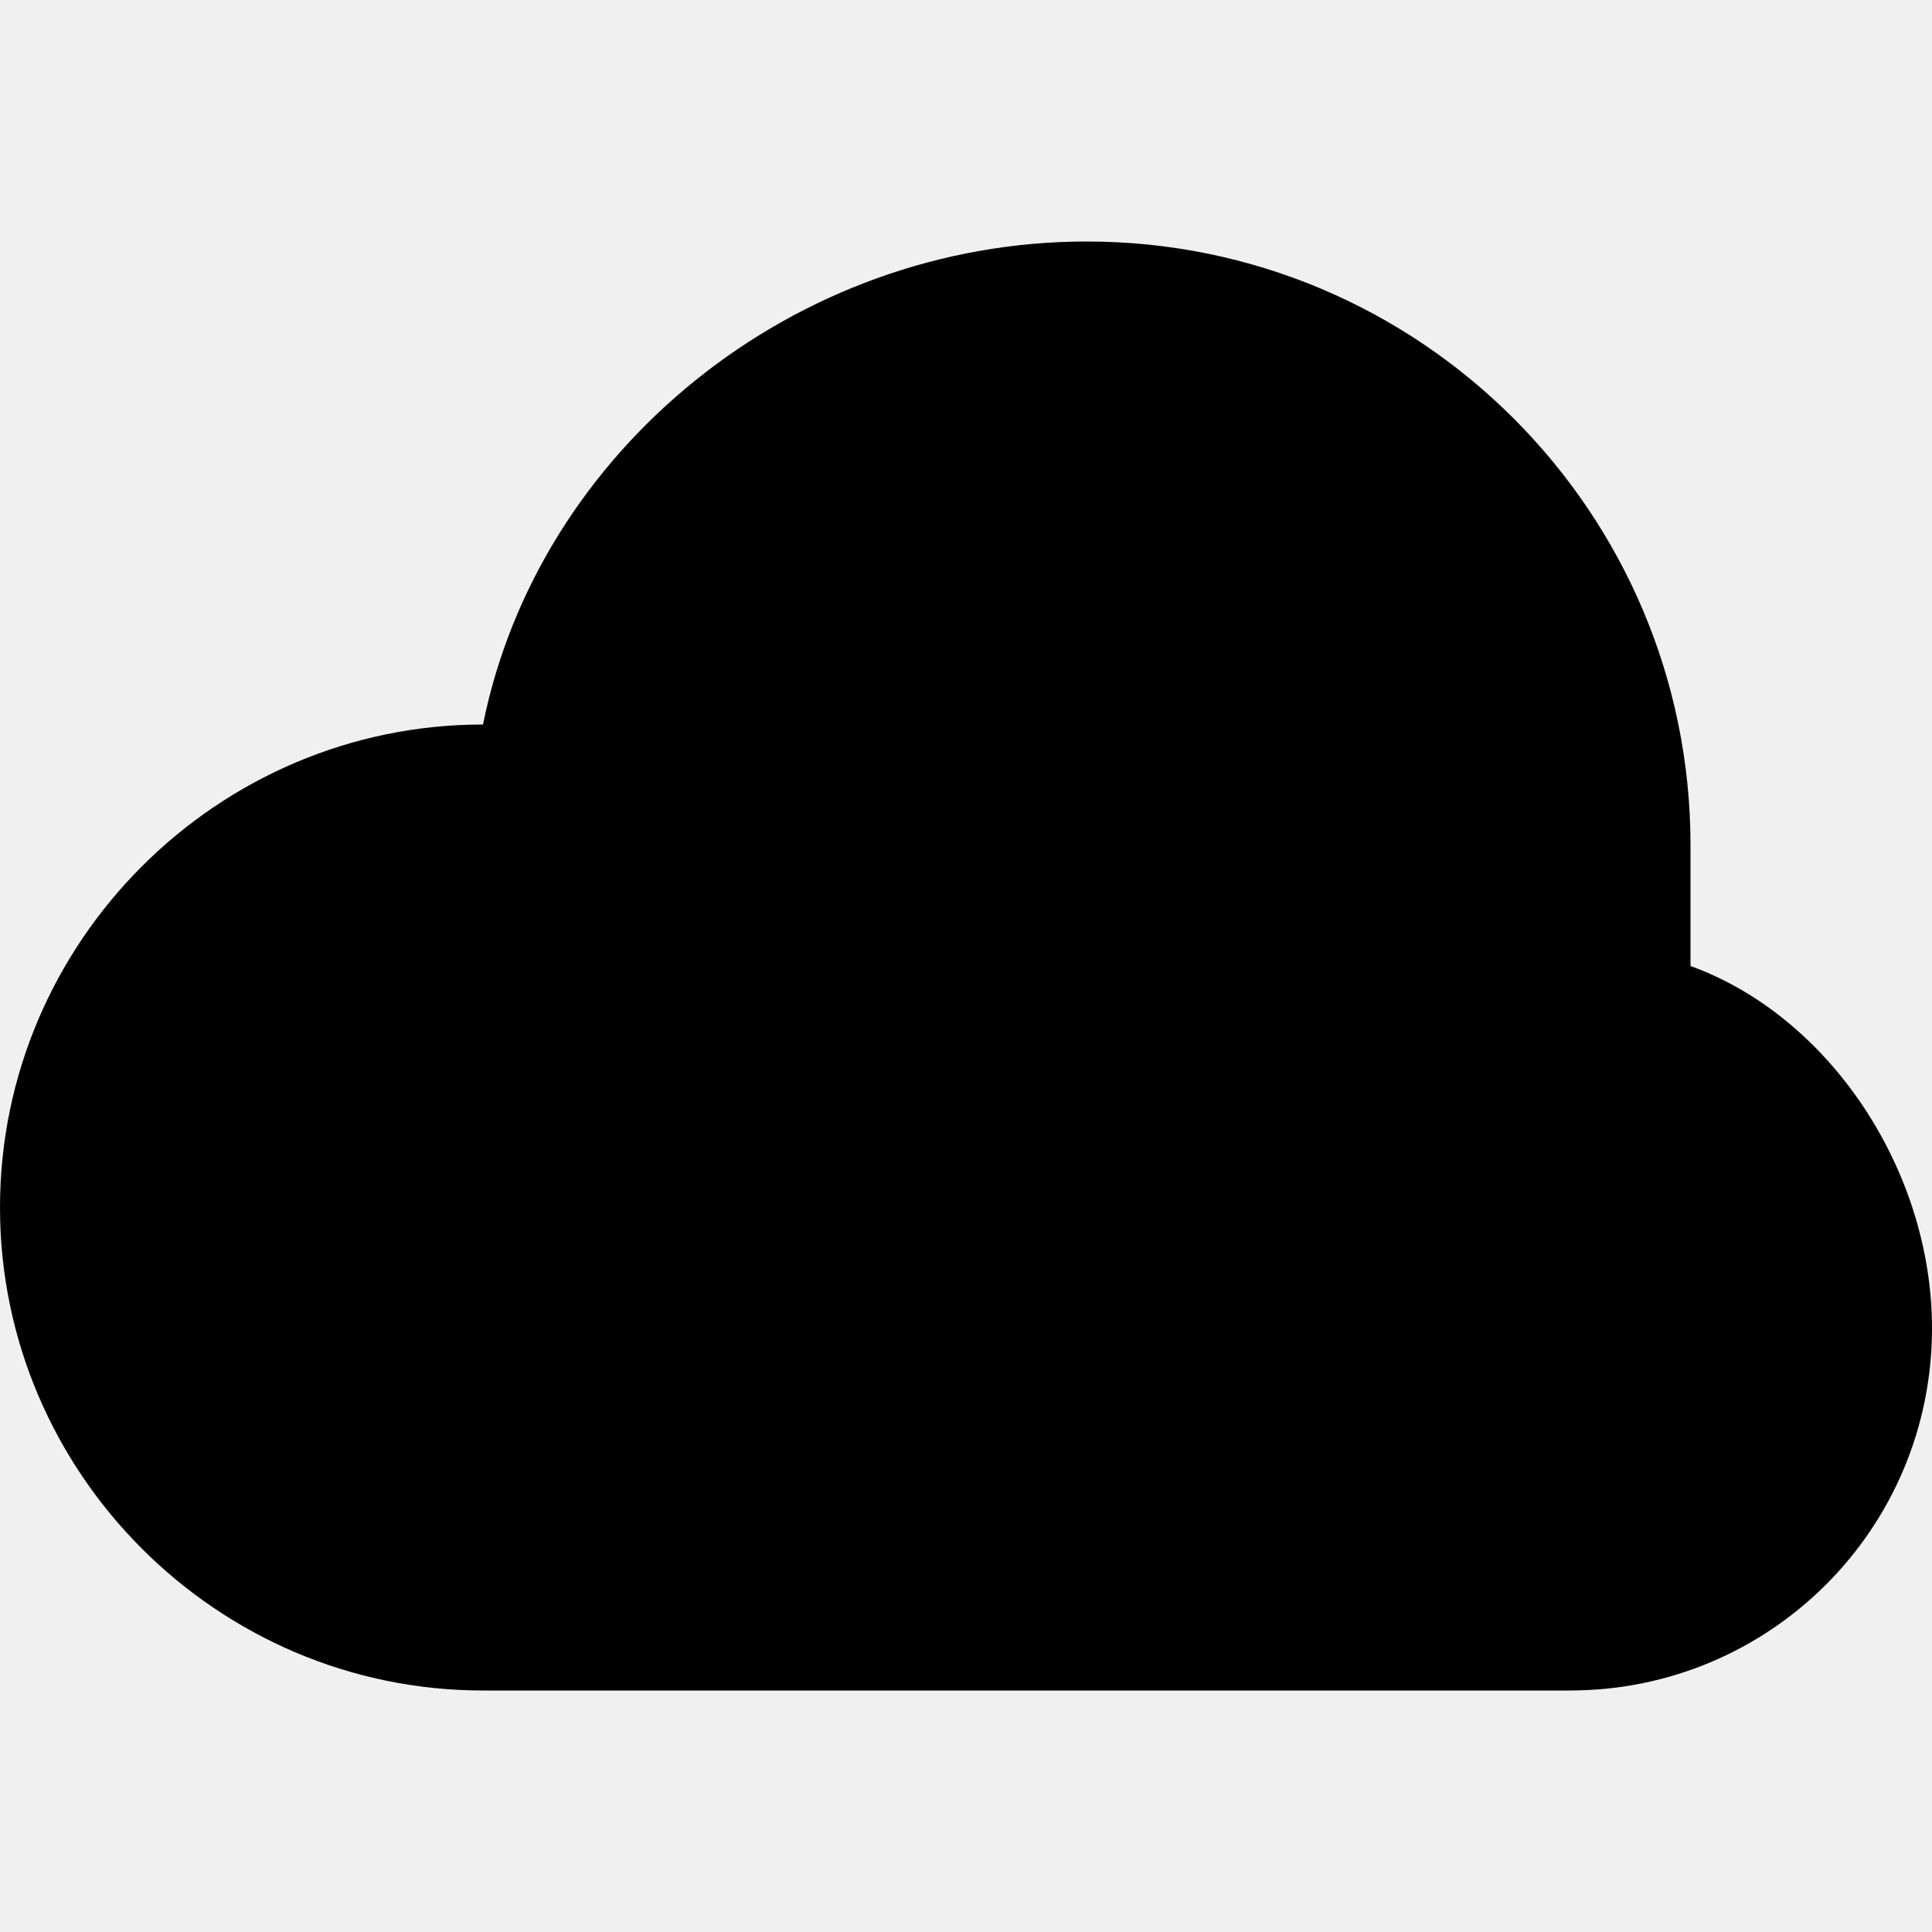
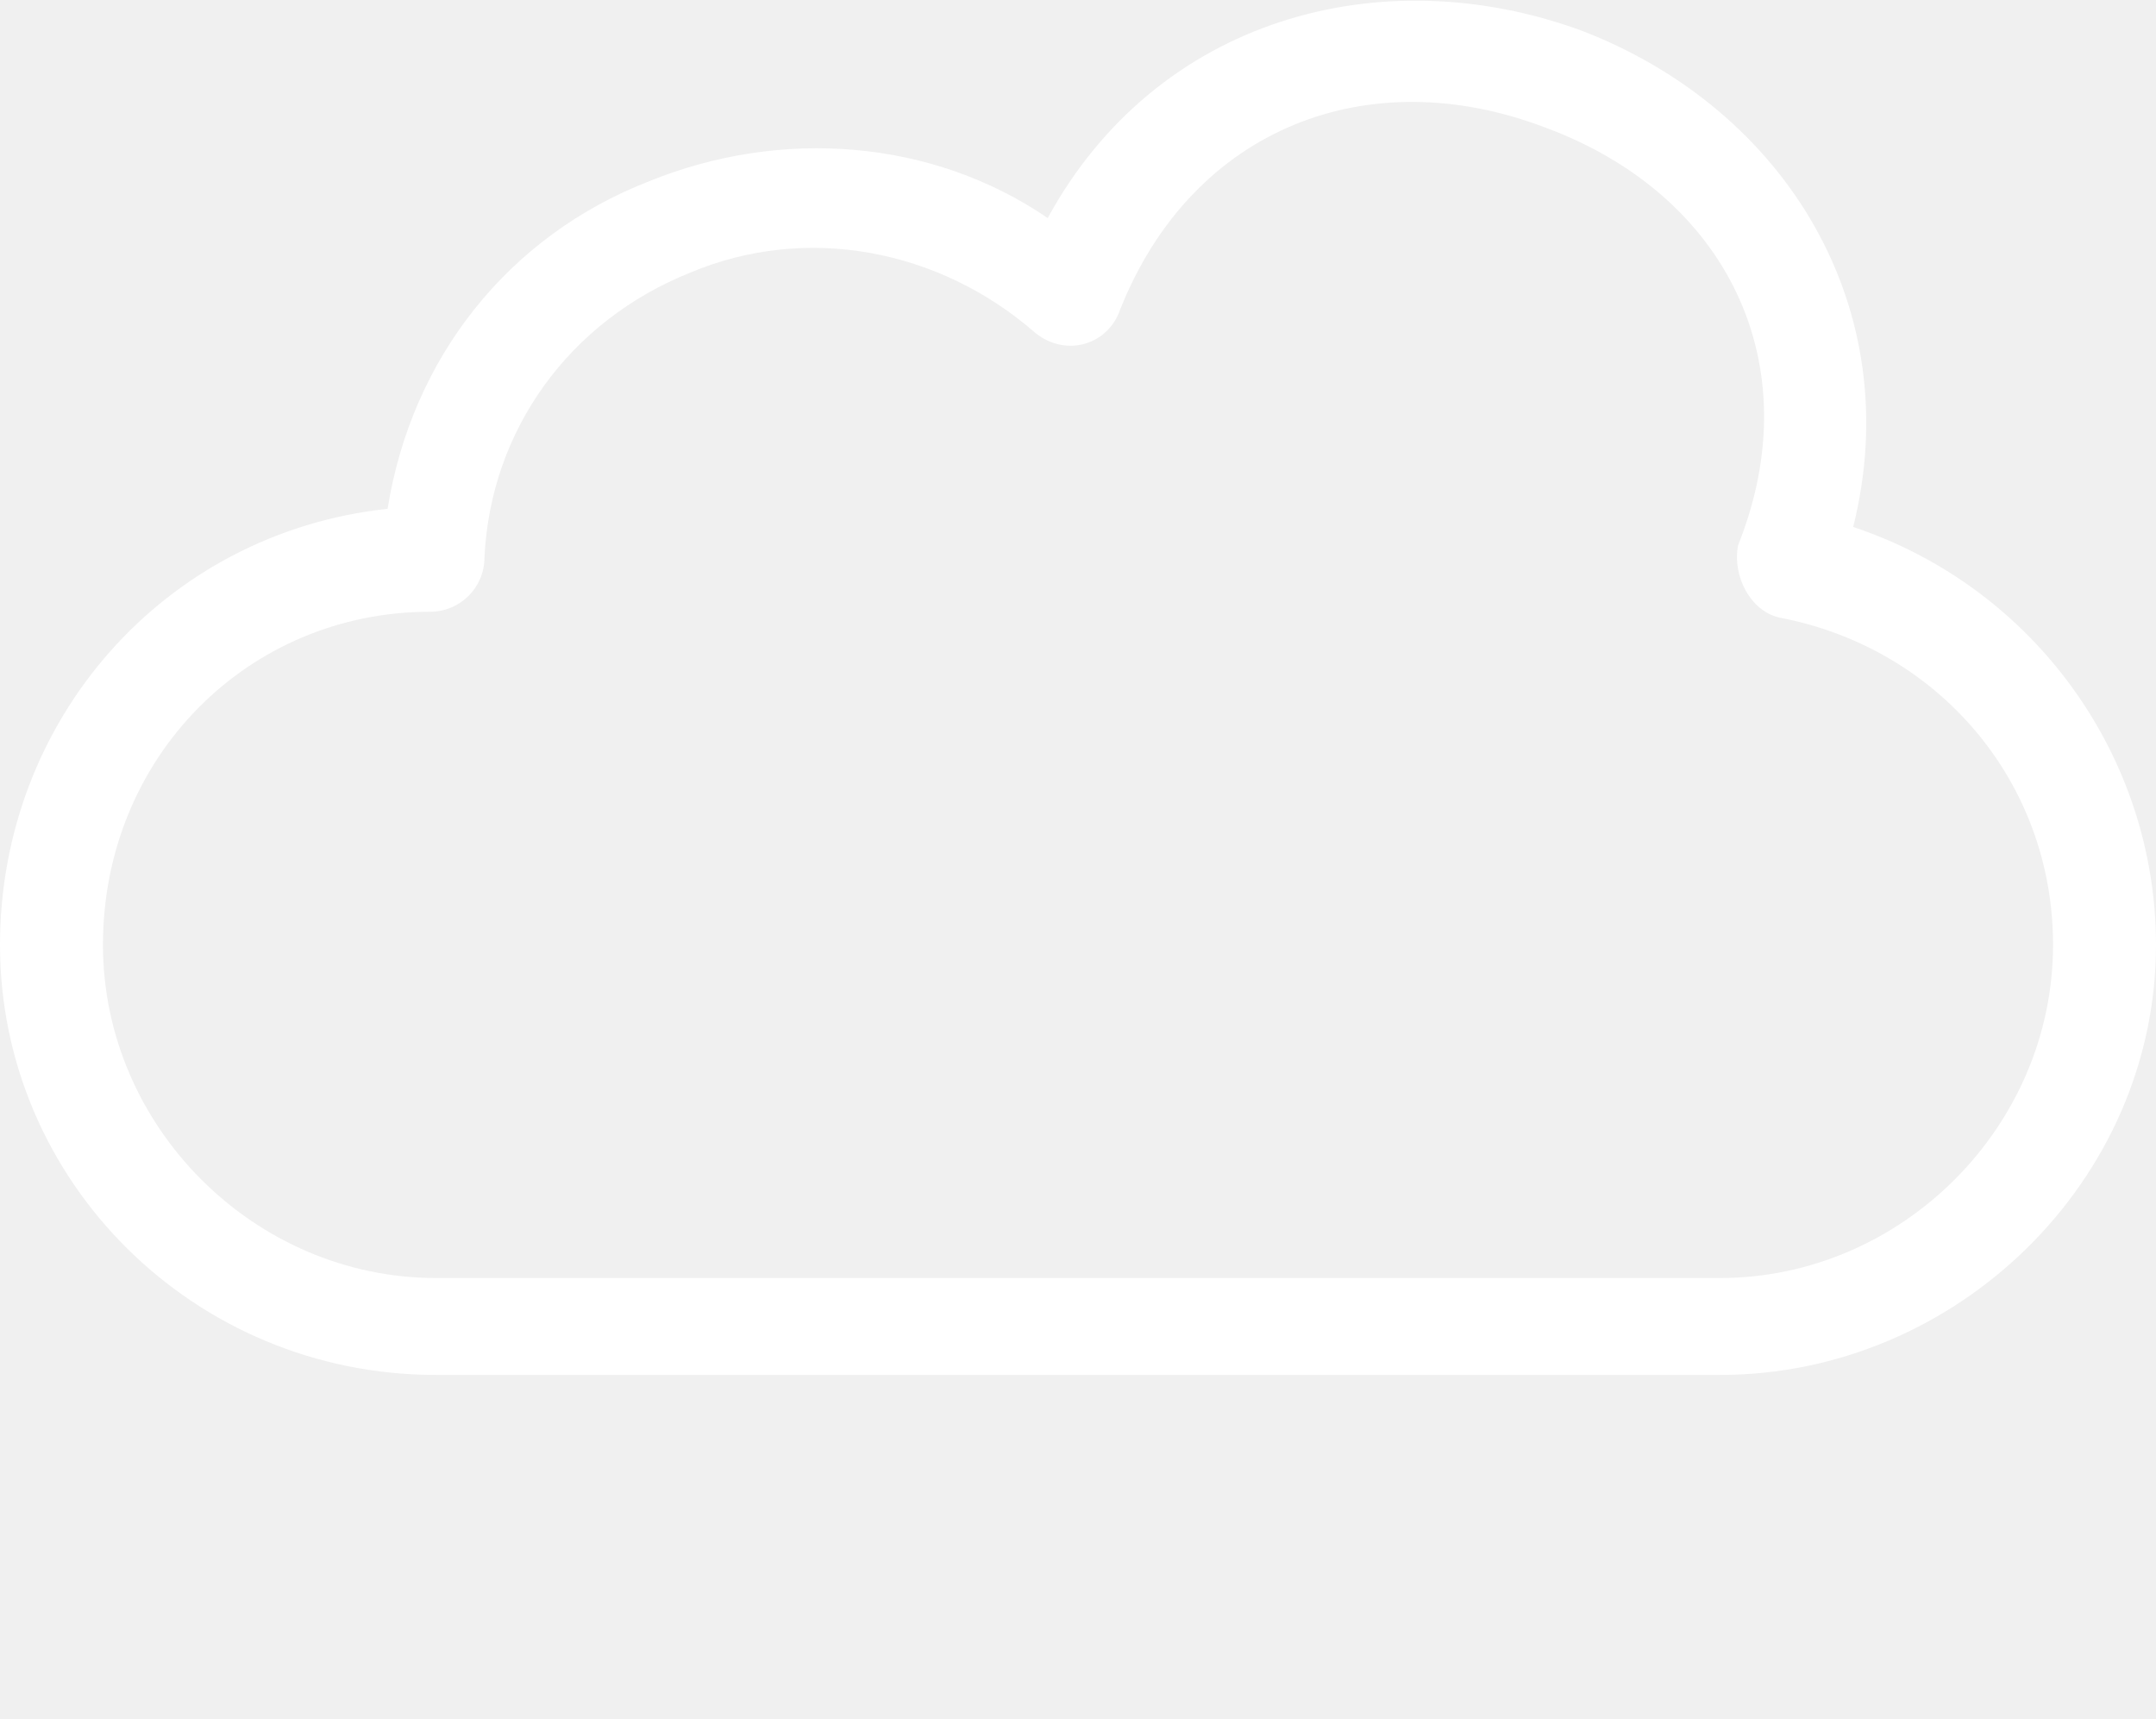
- <svg xmlns="http://www.w3.org/2000/svg" width="8" height="8" viewBox="0 0 8 8">
-   <path d="M4.5 0c-1.21 0-2.27.86-2.5 2-1.1 0-2 .9-2 2s.9 2 2 2h4.5c.83 0 1.5-.67 1.5-1.5 0-.65-.42-1.29-1-1.5v-.5c0-1.38-1.12-2.5-2.5-2.5z" transform="translate(0 1)" />
+ <svg xmlns="http://www.w3.org/2000/svg" xml:space="preserve" version="1.1" style="shape-rendering:geometricPrecision;text-rendering:geometricPrecision;image-rendering:optimizeQuality;" viewBox="0 0 356 283.75" x="0px" y="0px" fill-rule="evenodd" clip-rule="evenodd">
+   <defs>
+     <style type="text/css">
+    
+     .fil0 {fill:white;fill-rule:nonzero}
+    
+   </style>
+   </defs>
+   <g>
+     <path class="fil0" d="M306 87c30,10 50,38 50,69 0,39 -33,71 -72,71l-212 0c-40,0 -72,-32 -72,-71 0,-37 27,-68 64,-72 4,-25 20,-45 43,-54 22,-9 47,-7 66,6 18,-33 55,-43 88,-31 34,13 54,46 45,82zm-12 15c-5,-1 -8,-7 -7,-12 12,-30 -2,-58 -32,-69 -29,-11 -58,0 -70,30 -2,6 -9,8 -14,4 -16,-14 -38,-18 -57,-10 -20,8 -33,26 -34,47 0,5 -4,9 -9,9 -30,0 -54,24 -54,55 0,30 25,55 55,55l212 0c30,0 55,-25 55,-55 0,-27 -19,-49 -45,-54z" />
+   </g>
</svg>
